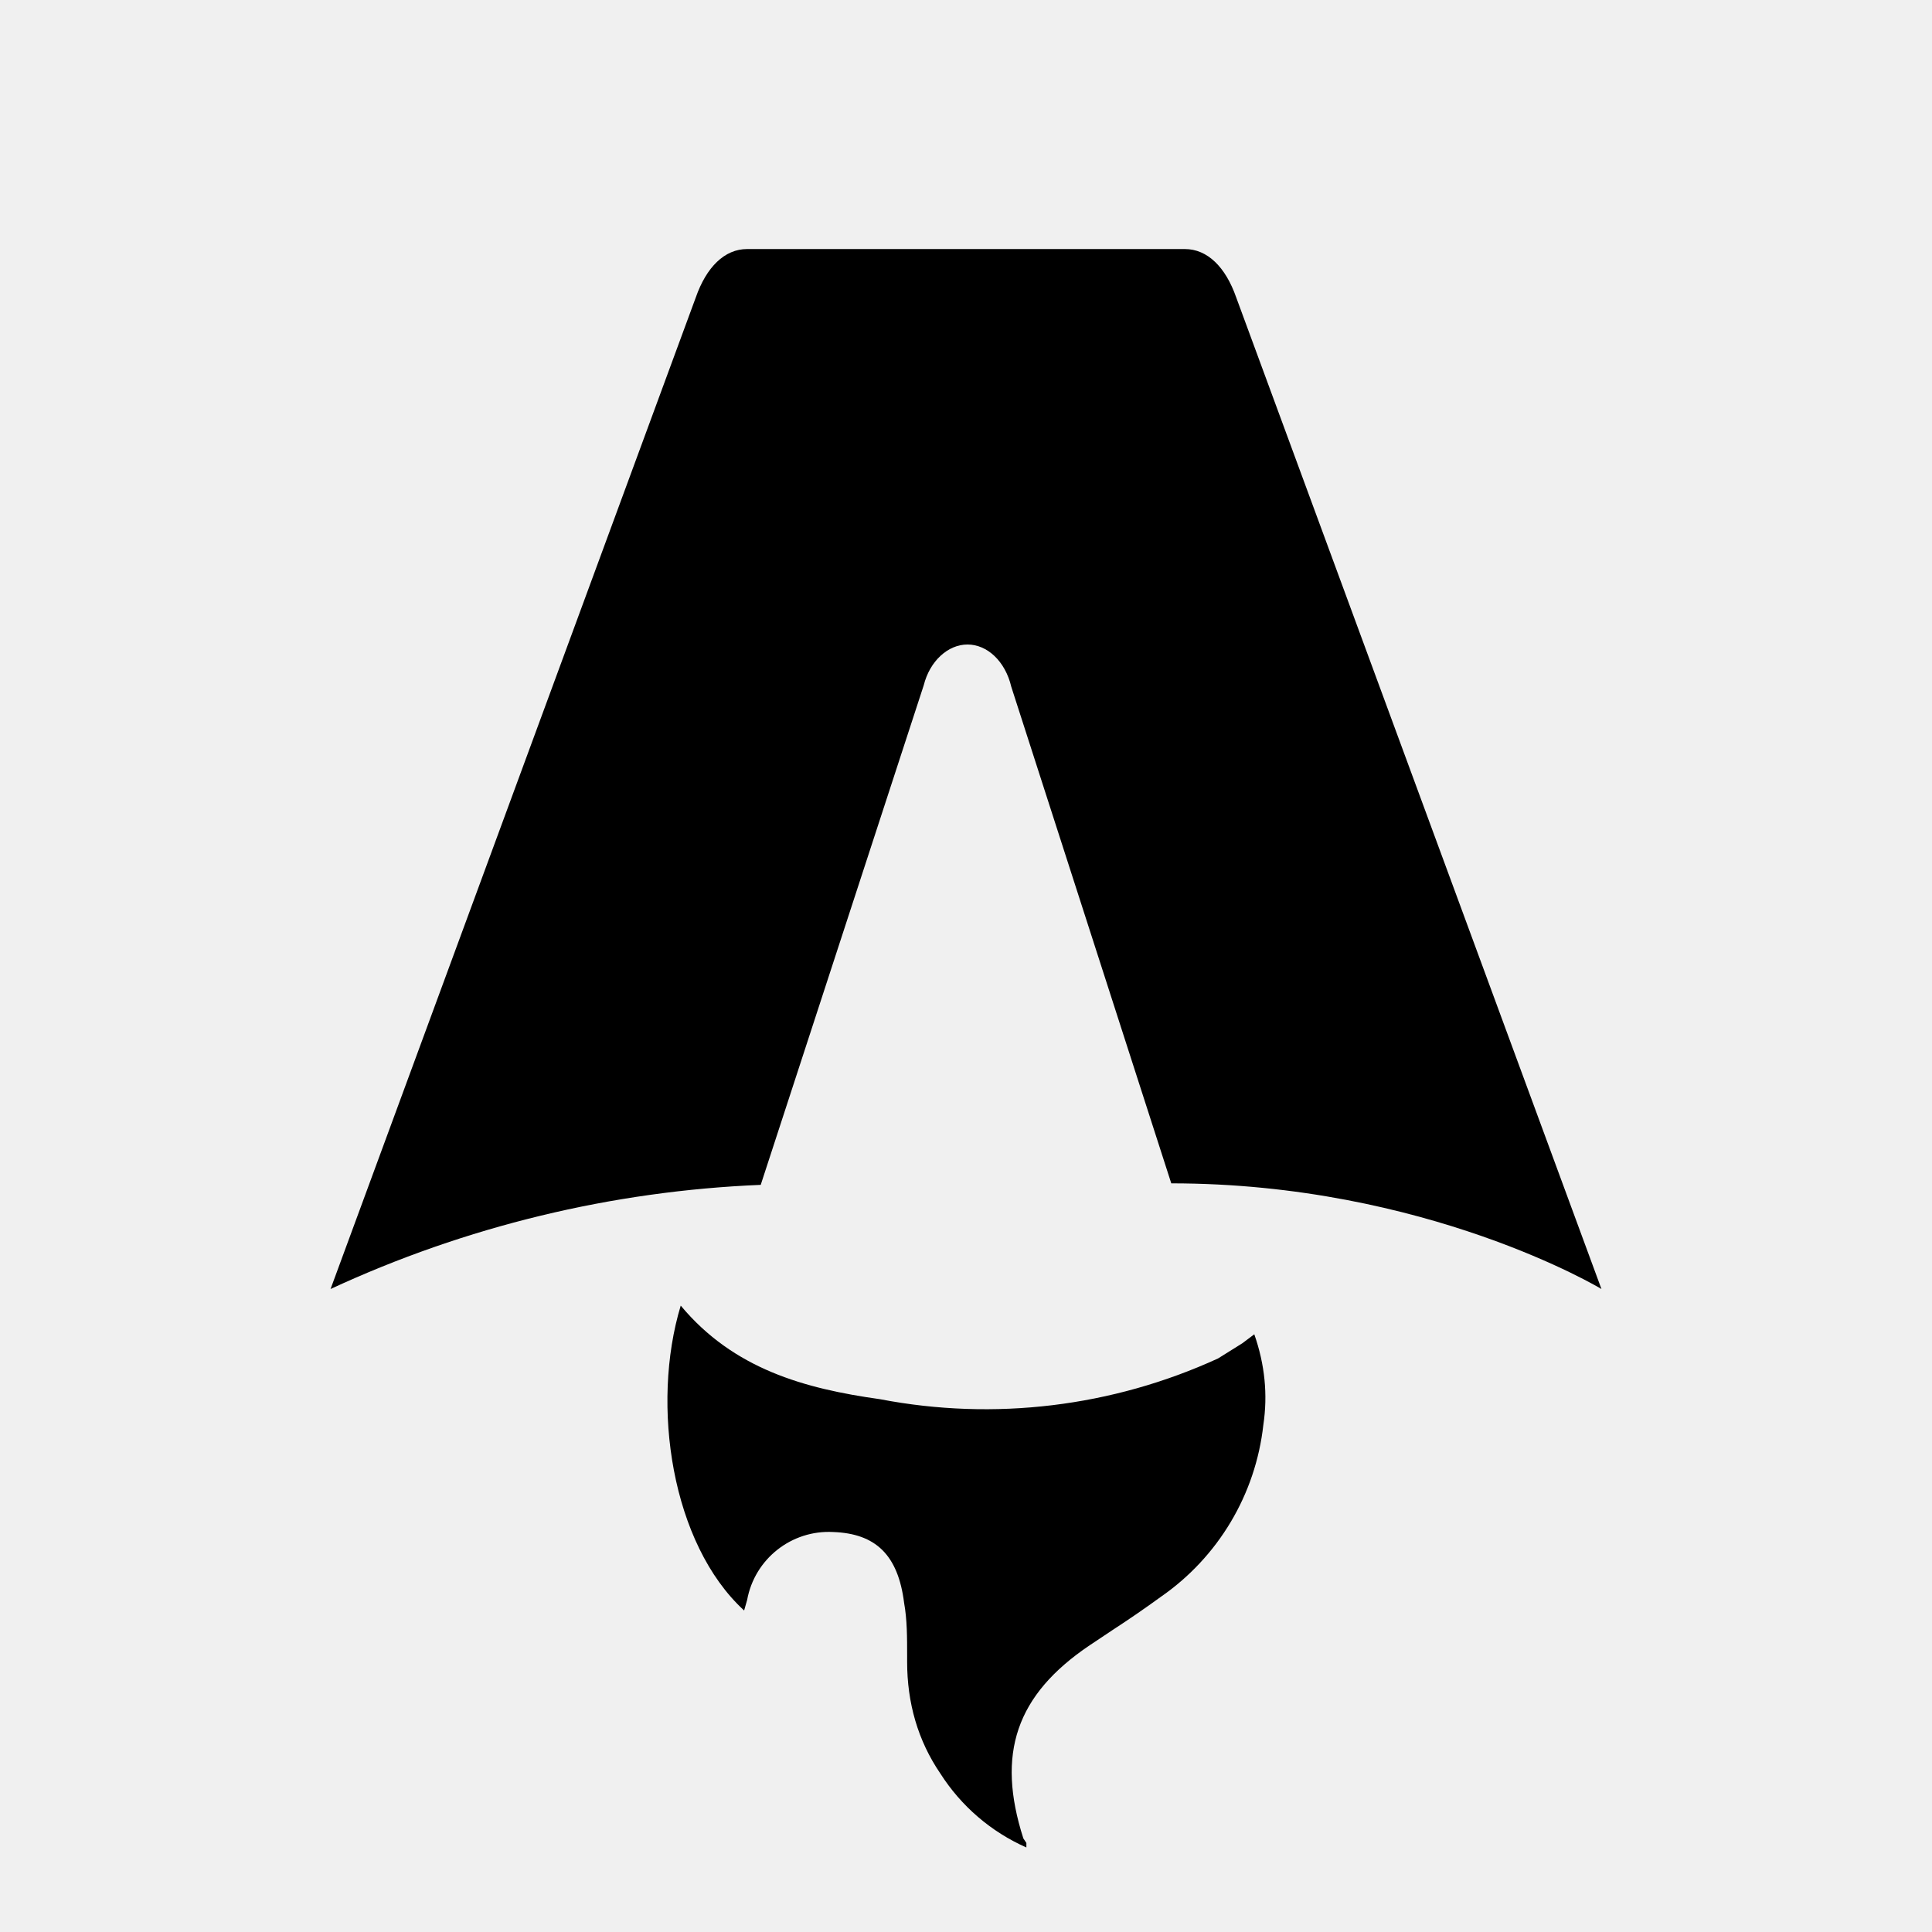
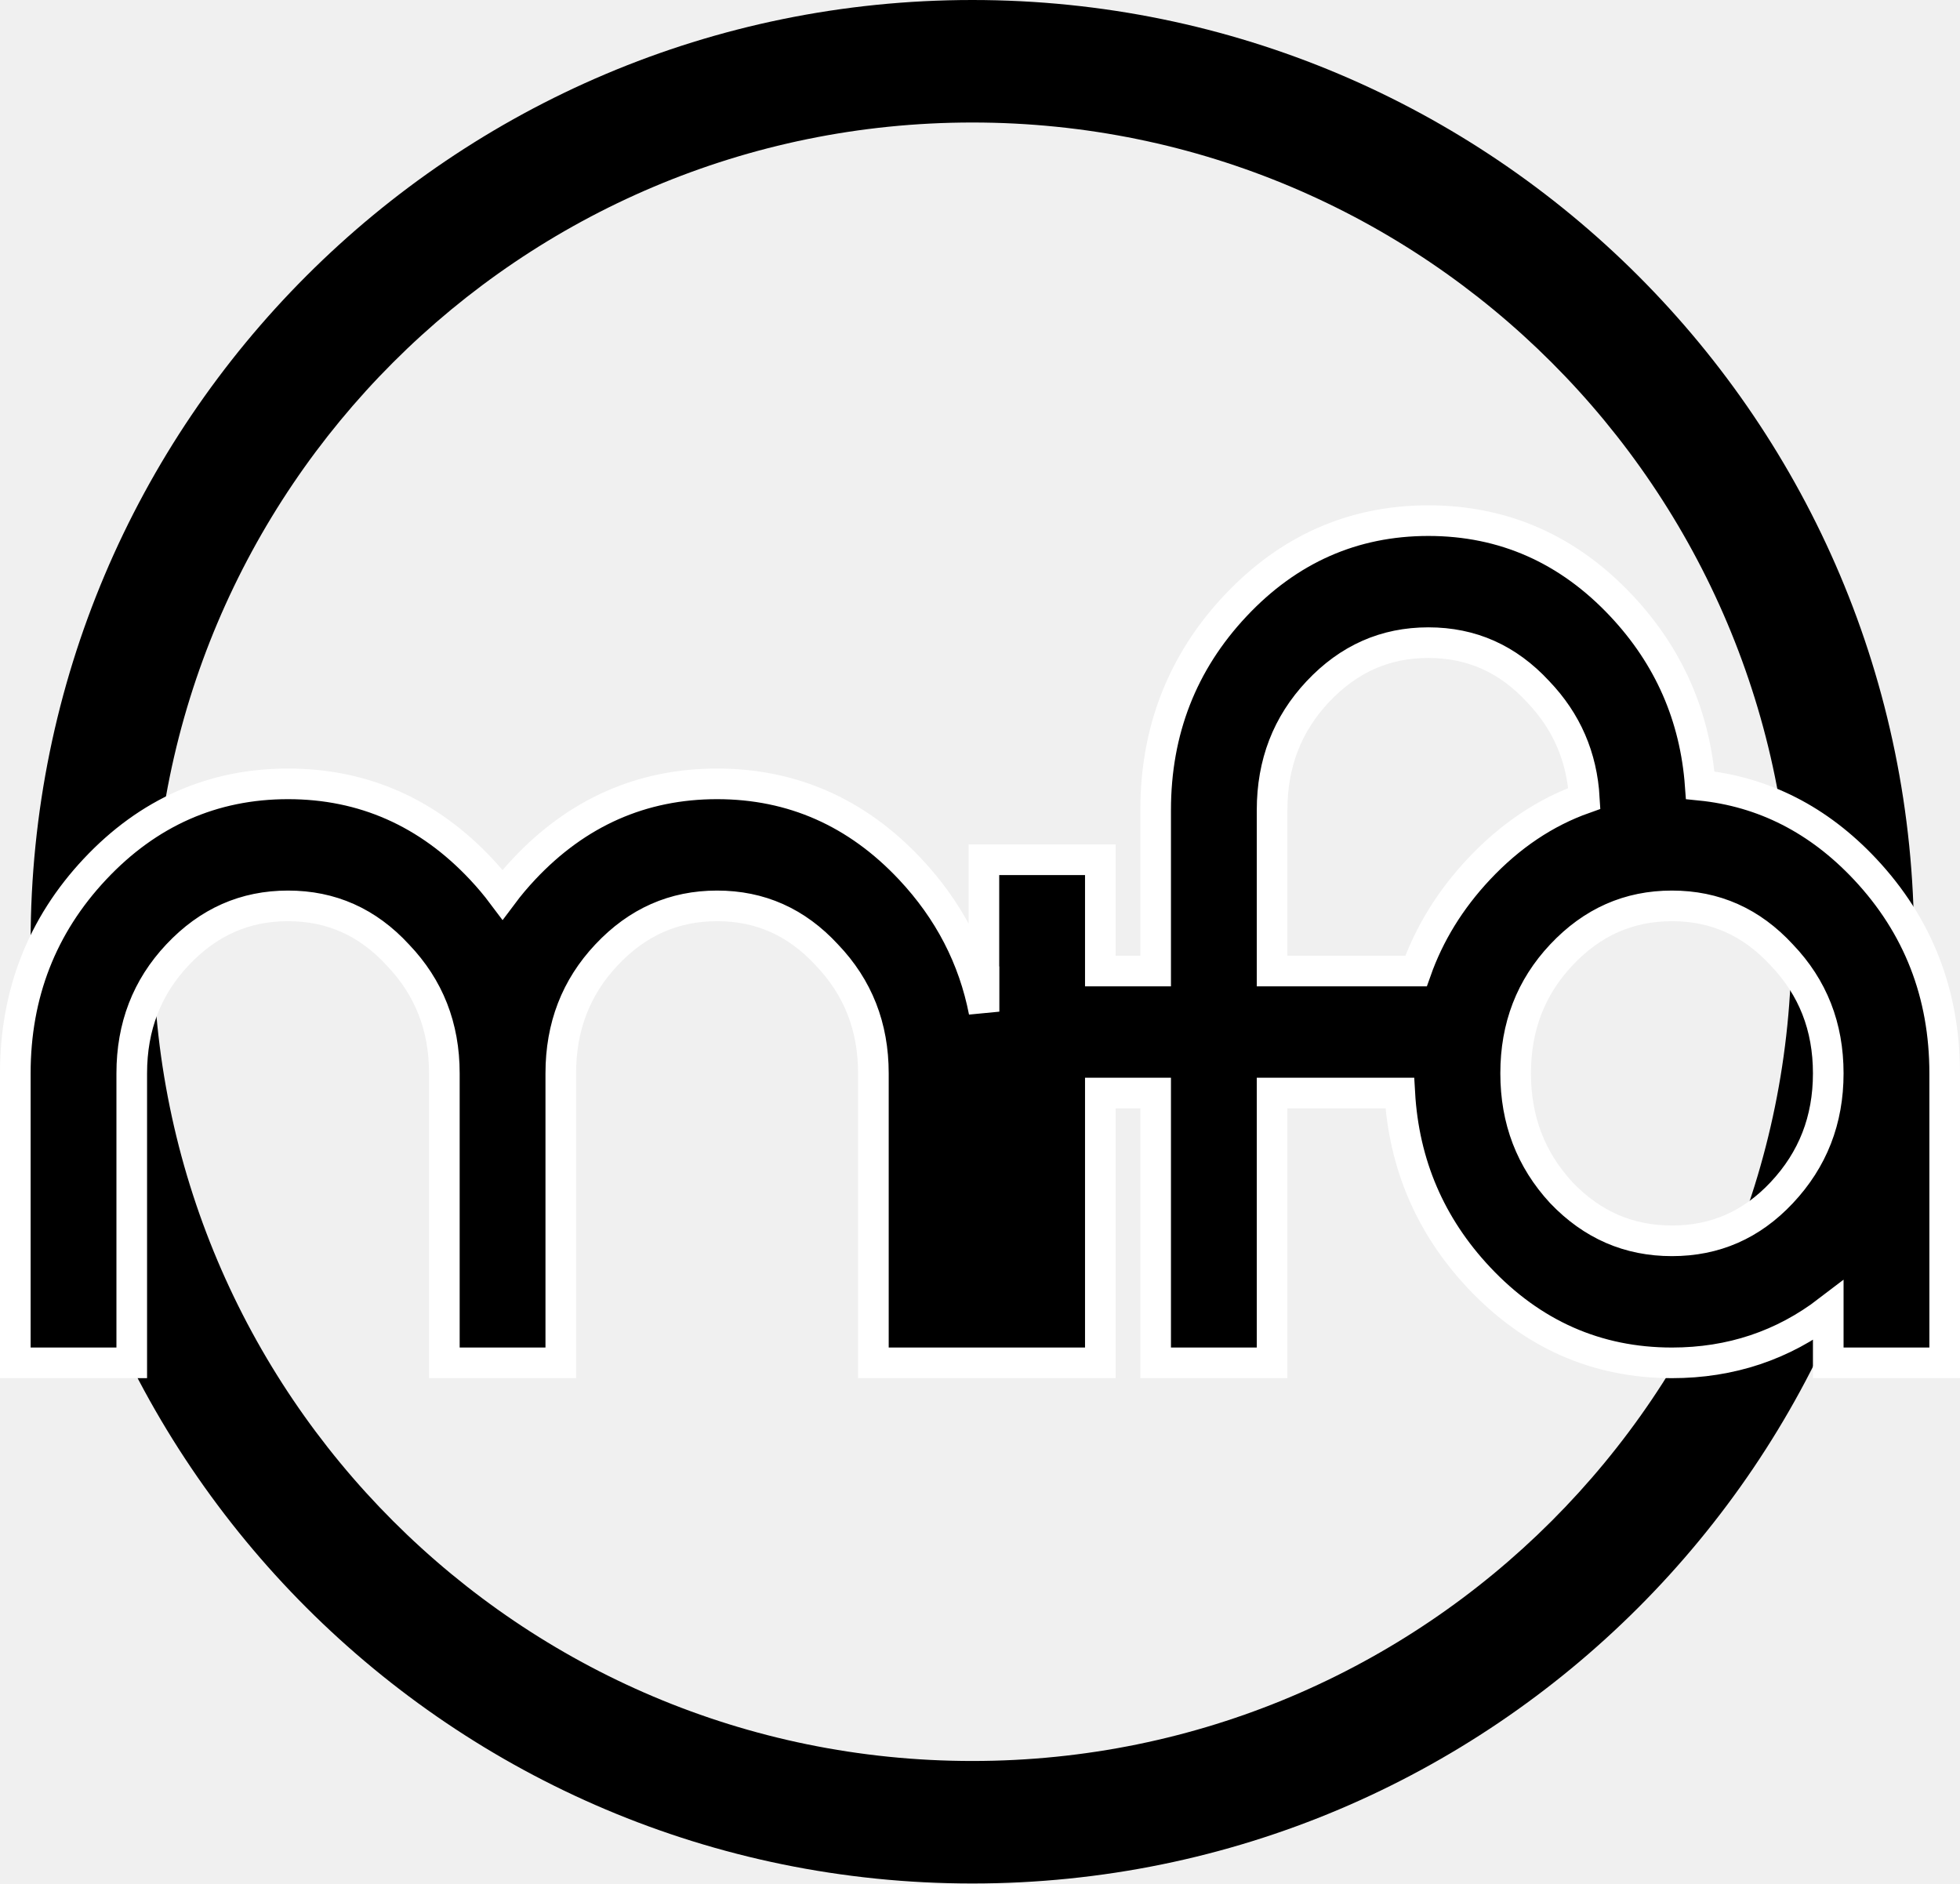
- <svg xmlns="http://www.w3.org/2000/svg" fill="none" viewBox="0 0 128 128">
-   <path d="M50.4 78.5a75.1 75.1 0 0 0-28.5 6.9l24.2-65.7c.7-2 1.9-3.2 3.4-3.2h29c1.5 0 2.7 1.2 3.4 3.2l24.2 65.7s-11.6-7-28.5-7L67 45.5c-.4-1.7-1.6-2.8-2.9-2.8-1.3 0-2.5 1.1-2.9 2.7L50.4 78.5Zm-1.1 28.2Zm-4.2-20.2c-2 6.6-.6 15.8 4.2 20.2a17.5 17.5 0 0 1 .2-.7 5.5 5.5 0 0 1 5.7-4.5c2.8.1 4.3 1.5 4.7 4.7.2 1.1.2 2.3.2 3.5v.4c0 2.7.7 5.2 2.2 7.4a13 13 0 0 0 5.7 4.9v-.3l-.2-.3c-1.8-5.6-.5-9.5 4.4-12.8l1.5-1a73 73 0 0 0 3.2-2.2 16 16 0 0 0 6.8-11.4c.3-2 .1-4-.6-6l-.8.6-1.6 1a37 37 0 0 1-22.4 2.7c-5-.7-9.7-2-13.2-6.2Z" />
-   <style>
-         path { fill: #000; }
-         @media (prefers-color-scheme: dark) {
-             path { fill: #FFF; }
-         }
-     </style>
+ <svg xmlns="http://www.w3.org/2000/svg" width="128" height="123" viewBox="0 0 128 123" fill="none">
+   <path fill-rule="evenodd" clip-rule="evenodd" d="M63.5 115C93.047 115 117 91.047 117 61.5C117 31.953 93.047 8 63.5 8C33.953 8 10 31.953 10 61.5C10 91.047 33.953 115 63.5 115ZM63.5 123C97.466 123 125 95.466 125 61.5C125 27.535 97.466 0 63.5 0C29.535 0 2 27.535 2 61.5C2 95.466 29.535 123 63.5 123Z" fill="black" />
+   <path d="M7.604 89H8.604V88V70.095C8.604 67.034 9.598 64.477 11.583 62.364C13.606 60.209 15.998 59.158 18.811 59.158C21.623 59.158 23.994 60.208 25.978 62.357L25.983 62.364L25.989 62.37C28.009 64.484 29.019 67.039 29.019 70.095V88V89H30.019H35.623H36.623V88V70.095C36.623 67.034 37.617 64.477 39.602 62.364C41.625 60.209 44.017 59.158 46.83 59.158C49.642 59.158 52.013 60.208 53.996 62.357L54.002 62.364L54.008 62.37C56.028 64.484 57.038 67.039 57.038 70.095V88V89H58.038H63.641H64.255H64.641H65.255H70.859H71.859V88V71.747V71.381H75.471V88V89H76.471H82.075H83.075V88V71.381H91.414C91.68 76.017 93.403 80.049 96.58 83.432C100.048 87.127 104.269 89 109.189 89C113.028 89 116.44 87.859 119.396 85.594V88V89H120.396H126H127V88V70.095C127 64.914 125.265 60.449 121.798 56.757C118.771 53.533 115.172 51.696 111.035 51.28C110.706 46.786 108.991 42.868 105.892 39.568C102.423 35.873 98.203 34 93.283 34C88.363 34 84.142 35.873 80.674 39.568C77.207 43.26 75.471 47.725 75.471 52.905V63.413H71.859V63.114V57.145V56.145H70.859H65.255H64.255V57.145V63.114V64.114H64.264V64.413V66.066C63.581 62.565 61.972 59.455 59.439 56.757C55.97 53.062 51.75 51.189 46.83 51.189C41.91 51.189 37.69 53.062 34.221 56.757C33.715 57.296 33.248 57.85 32.821 58.421C32.393 57.85 31.926 57.296 31.42 56.757C27.952 53.062 23.731 51.189 18.811 51.189C13.891 51.189 9.671 53.062 6.202 56.757C2.735 60.449 1 64.914 1 70.095V88V89H2H7.604ZM92.476 63.413H83.075V52.905C83.075 49.845 84.07 47.288 86.054 45.174C88.078 43.019 90.47 41.968 93.283 41.968C96.095 41.968 98.465 43.019 100.449 45.168L100.455 45.174L100.461 45.181C102.309 47.116 103.312 49.42 103.468 52.139C100.919 53.042 98.62 54.584 96.58 56.757C94.706 58.753 93.338 60.974 92.476 63.413ZM116.355 62.357L116.361 62.364L116.367 62.37C118.387 64.484 119.396 67.039 119.396 70.095C119.396 73.15 118.386 75.728 116.361 77.885C114.379 79.997 112.007 81.031 109.189 81.031C106.373 81.031 103.981 79.998 101.961 77.885C99.974 75.731 98.981 73.152 98.981 70.095C98.981 67.034 99.976 64.477 101.96 62.364C103.984 60.209 106.376 59.158 109.189 59.158C112.001 59.158 114.371 60.208 116.355 62.357Z" fill="black" stroke="white" stroke-width="2" />
</svg>
